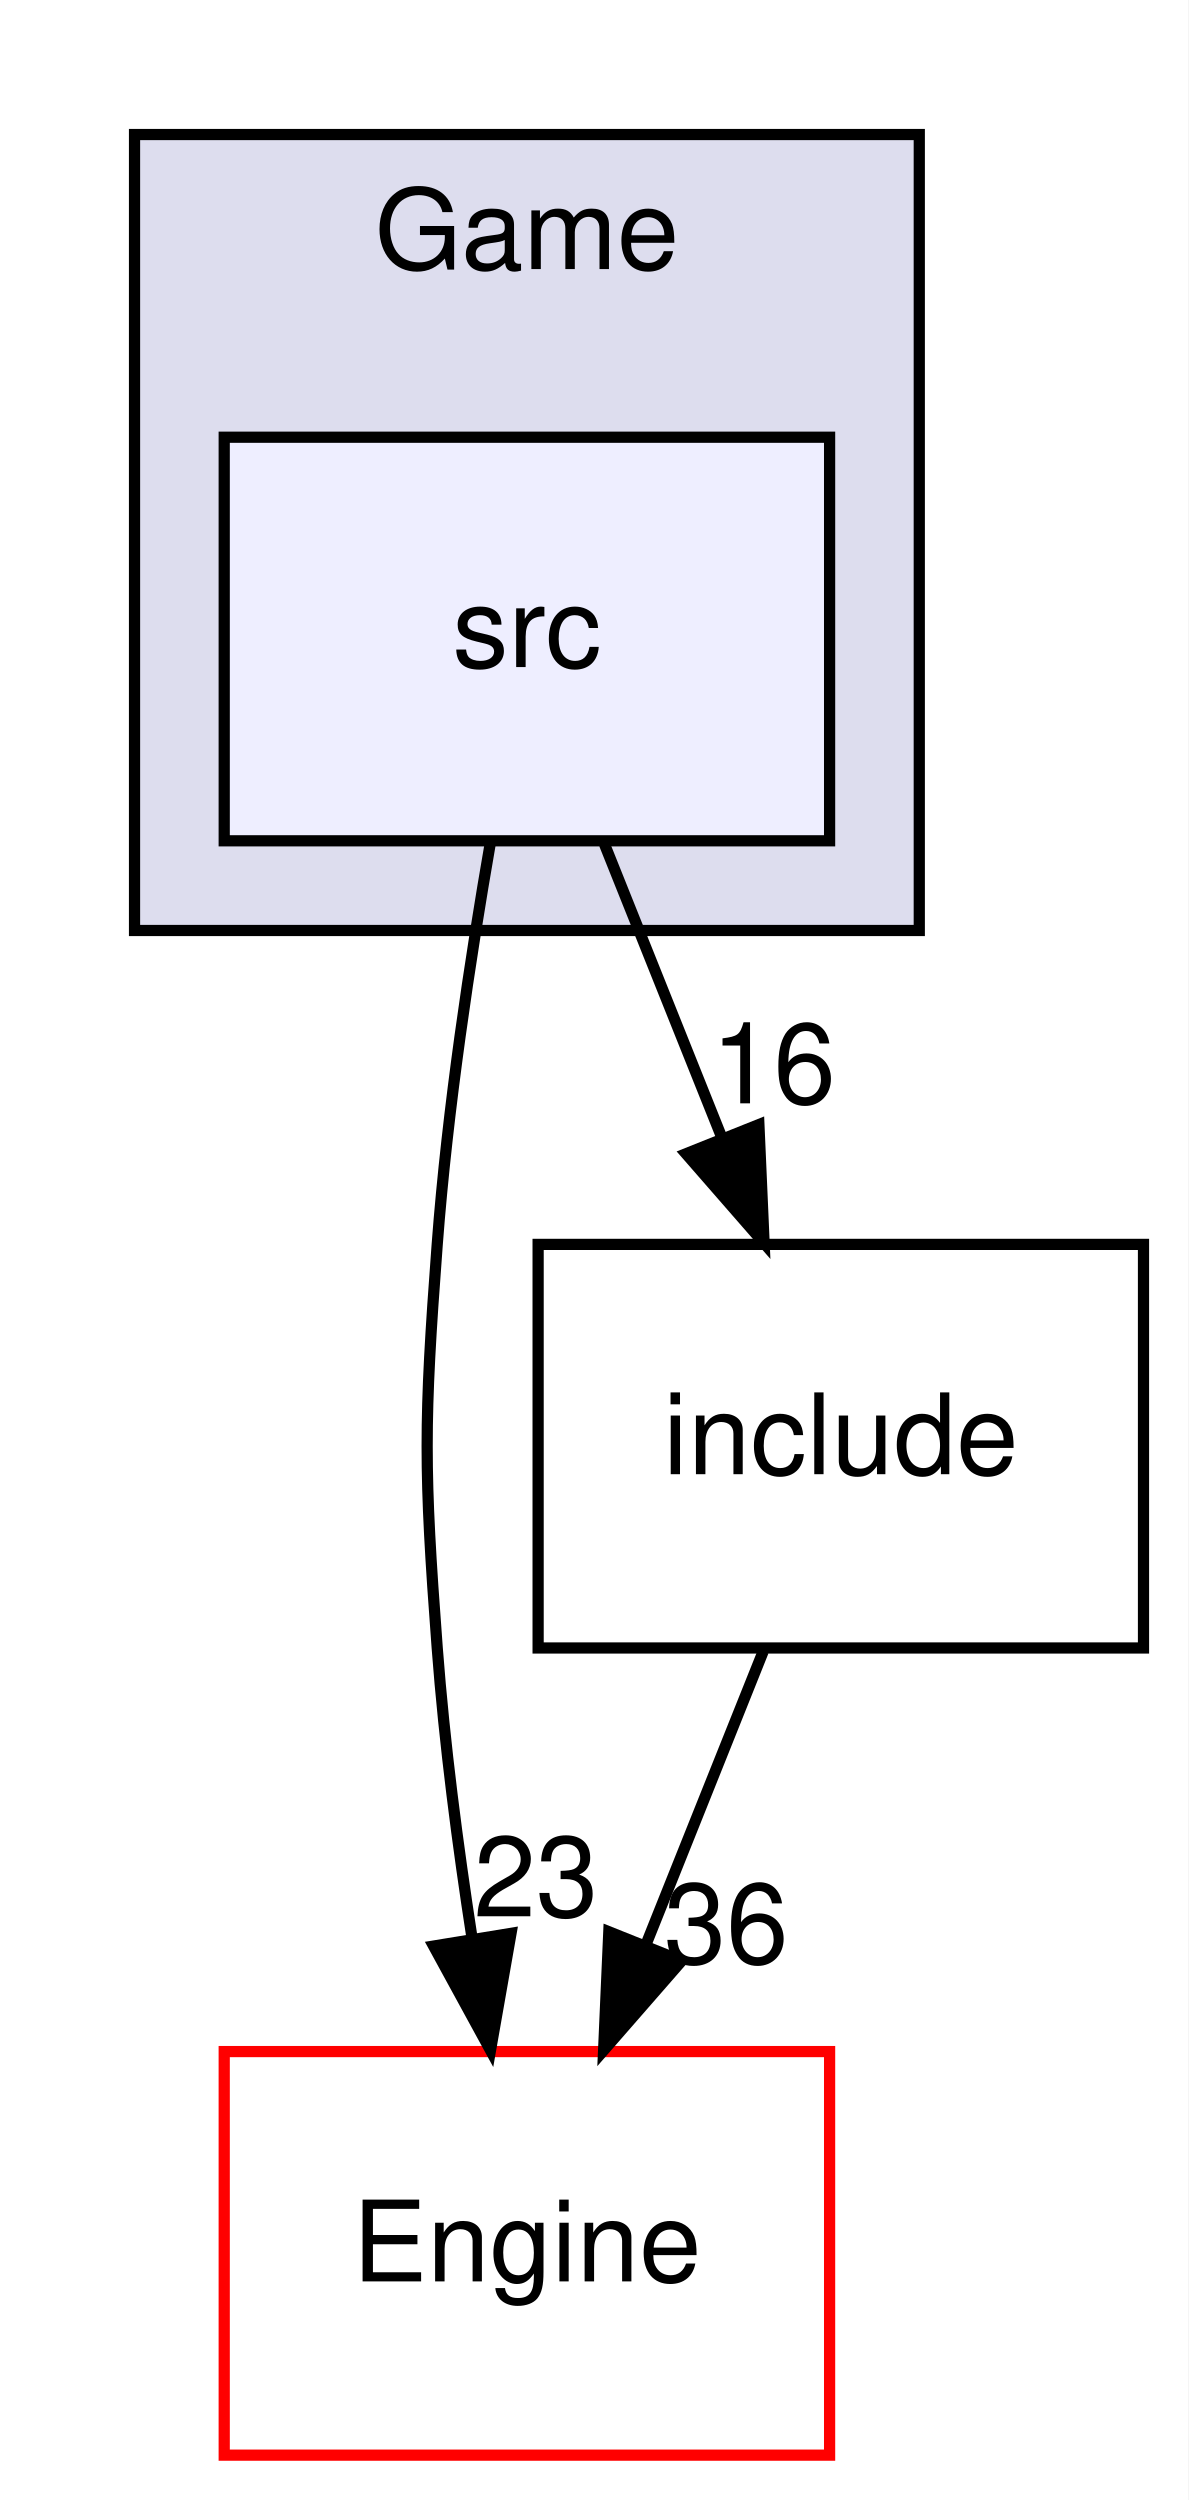
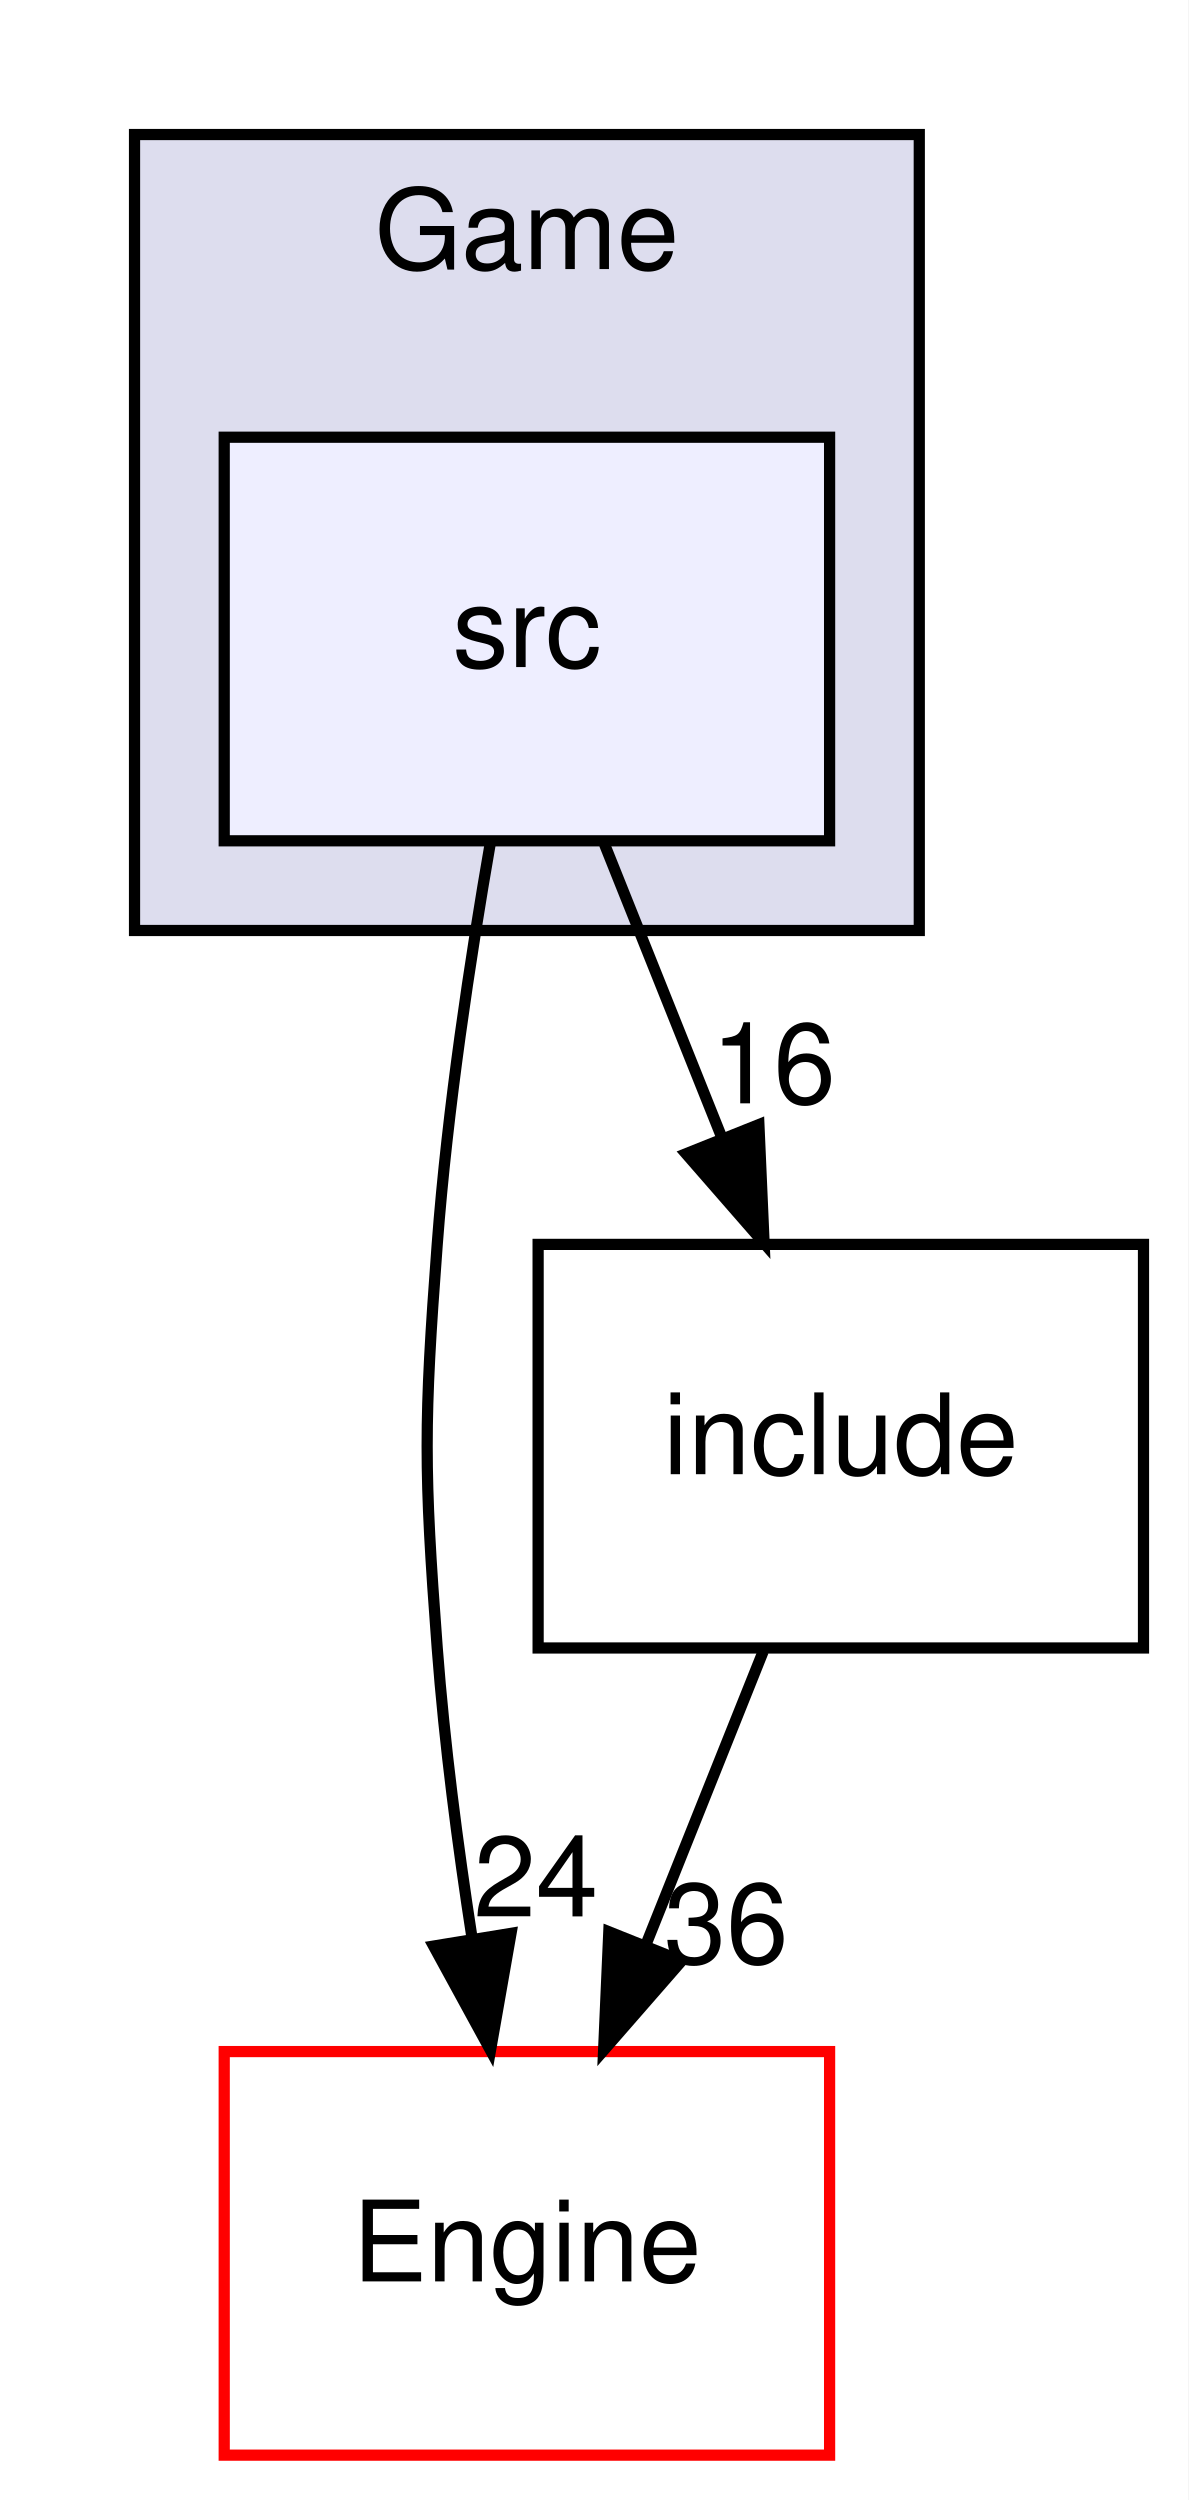
<svg xmlns="http://www.w3.org/2000/svg" xmlns:xlink="http://www.w3.org/1999/xlink" width="106pt" height="223pt" viewBox="0.00 0.00 106.00 223.00">
  <g id="graph0" class="graph" transform="scale(1 1) rotate(0) translate(4 219)">
    <polygon fill="white" stroke="none" points="-4,4 -4,-219 102,-219 102,4 -4,4" />
    <g id="clust1" class="cluster">
      <g id="a_clust1">
        <a xlink:href="dir_c33286056d2acf479cd8641ef845fec1.html" target="_top" xlink:title="Game">
          <polygon fill="#ddddee" stroke="black" points="8,-136 8,-207 78,-207 78,-136 8,-136" />
          <text text-anchor="middle" x="43" y="-195" font-family="Helvetica,sans-Serif" font-size="10.00">Game</text>
        </a>
      </g>
    </g>
    <g id="node1" class="node">
      <g id="a_node1">
        <a xlink:href="dir_d858f423bf5825f9a3db826b6a54a3cc.html" target="_top" xlink:title="src">
          <polygon fill="#eeeeff" stroke="black" points="70,-180 16,-180 16,-144 70,-144 70,-180" />
          <text text-anchor="middle" x="43" y="-159.5" font-family="Helvetica,sans-Serif" font-size="10.00">src</text>
        </a>
      </g>
    </g>
    <g id="node2" class="node">
      <g id="a_node2">
        <a xlink:href="dir_0b6ee6e7e9547e675db4add2e5de97da.html" target="_top" xlink:title="Engine">
          <polygon fill="white" stroke="red" points="70,-36 16,-36 16,-0 70,-0 70,-36" />
          <text text-anchor="middle" x="43" y="-15.5" font-family="Helvetica,sans-Serif" font-size="10.00">Engine</text>
        </a>
      </g>
    </g>
    <g id="edge1" class="edge">
      <path fill="none" stroke="black" d="M39.752,-143.888C37.954,-133.542 35.905,-120.063 35,-108 33.803,-92.045 33.803,-87.955 35,-72 35.637,-63.518 36.838,-54.336 38.121,-46.036" />
      <polygon fill="black" stroke="black" points="41.584,-46.547 39.752,-36.112 34.676,-45.412 41.584,-46.547" />
      <g id="a_edge1-headlabel">
-         <a xlink:href="dir_000005_000000.html" target="_top" xlink:title="23">
-           <text text-anchor="middle" x="43.802" y="-48.055" font-family="Helvetica,sans-Serif" font-size="10.00">23</text>
+         <a xlink:href="dir_000005_000000.html" target="_top" xlink:title="24">
+           <text text-anchor="middle" x="43.802" y="-48.055" font-family="Helvetica,sans-Serif" font-size="10.00">24</text>
        </a>
      </g>
    </g>
    <g id="node3" class="node">
      <g id="a_node3">
        <a xlink:href="dir_a56613a6b795b5624452287469afc550.html" target="_top" xlink:title="include">
          <polygon fill="none" stroke="black" points="98,-108 44,-108 44,-72 98,-72 98,-108" />
          <text text-anchor="middle" x="71" y="-87.5" font-family="Helvetica,sans-Serif" font-size="10.00">include</text>
        </a>
      </g>
    </g>
    <g id="edge2" class="edge">
      <path fill="none" stroke="black" d="M49.921,-143.697C53.075,-135.813 56.878,-126.304 60.381,-117.546" />
      <polygon fill="black" stroke="black" points="63.694,-118.689 64.158,-108.104 57.195,-116.089 63.694,-118.689" />
      <g id="a_edge2-headlabel">
        <a xlink:href="dir_000005_000004.html" target="_top" xlink:title="16">
          <text text-anchor="middle" x="64.995" y="-120.581" font-family="Helvetica,sans-Serif" font-size="10.00">16</text>
        </a>
      </g>
    </g>
    <g id="edge3" class="edge">
      <path fill="none" stroke="black" d="M64.079,-71.697C60.925,-63.813 57.122,-54.304 53.619,-45.546" />
      <polygon fill="black" stroke="black" points="56.805,-44.089 49.842,-36.104 50.306,-46.689 56.805,-44.089" />
      <g id="a_edge3-headlabel">
        <a xlink:href="dir_000004_000000.html" target="_top" xlink:title="36">
          <text text-anchor="middle" x="60.776" y="-43.872" font-family="Helvetica,sans-Serif" font-size="10.00">36</text>
        </a>
      </g>
    </g>
  </g>
</svg>
